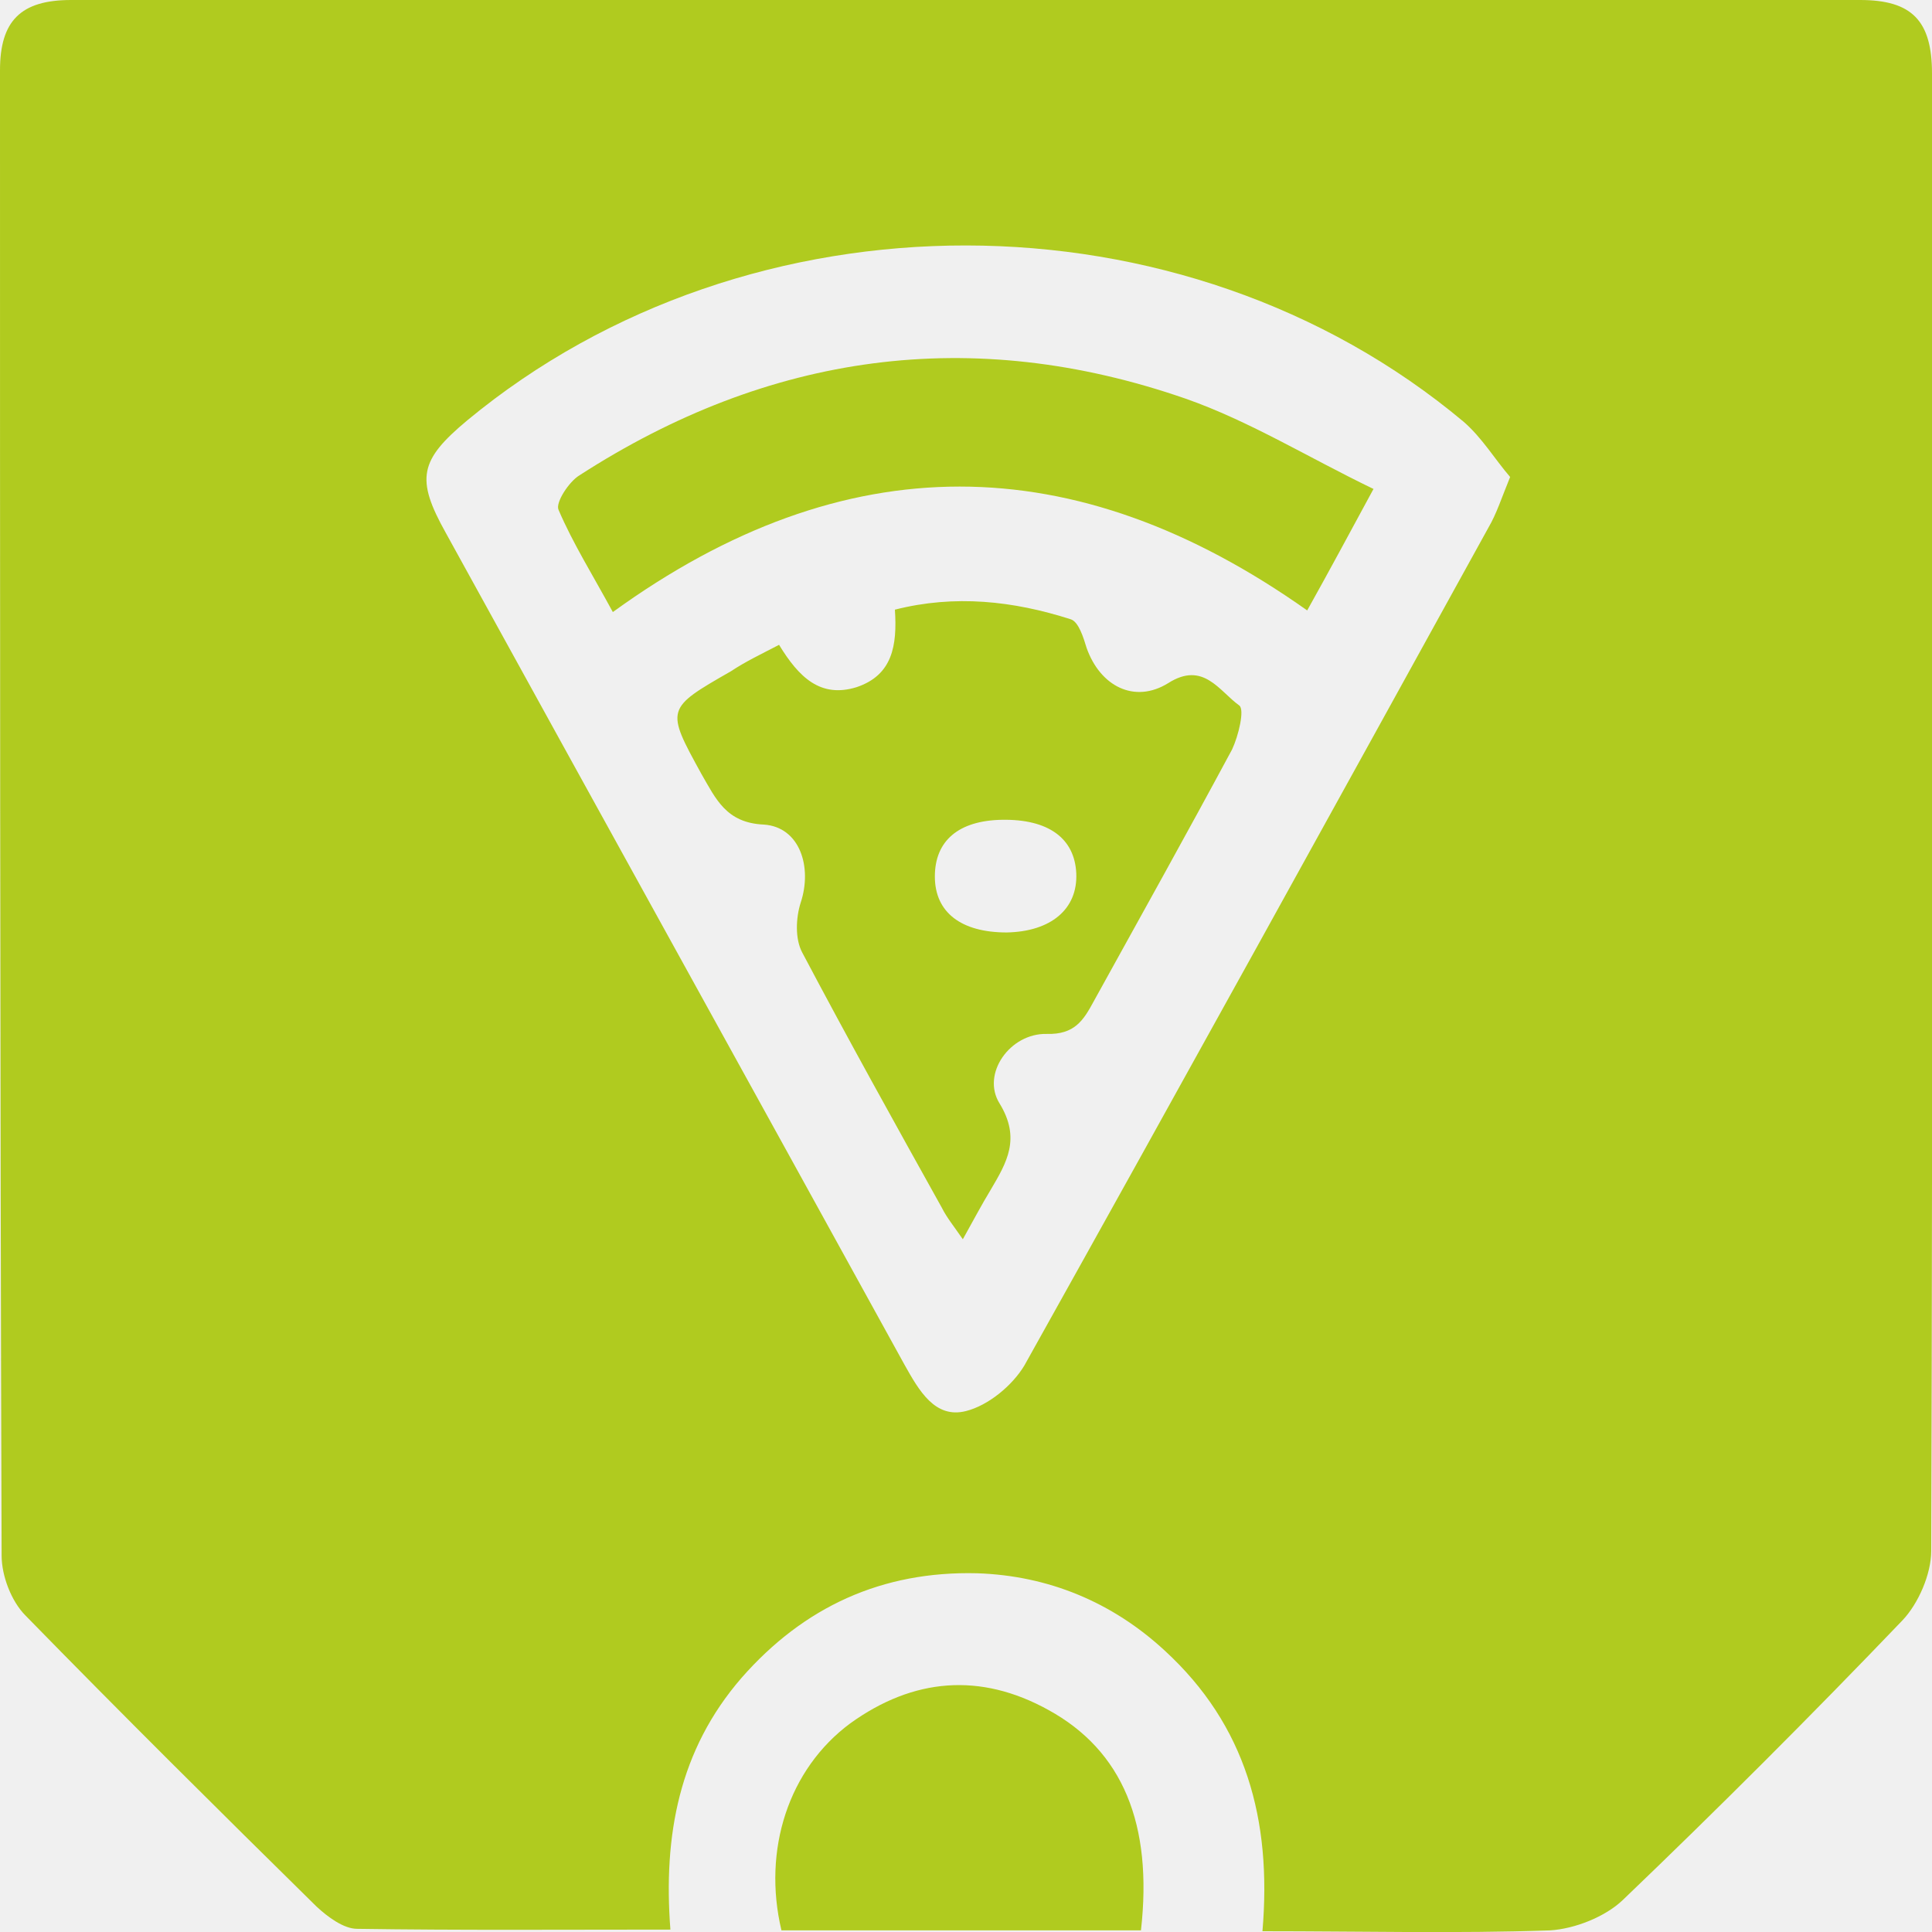
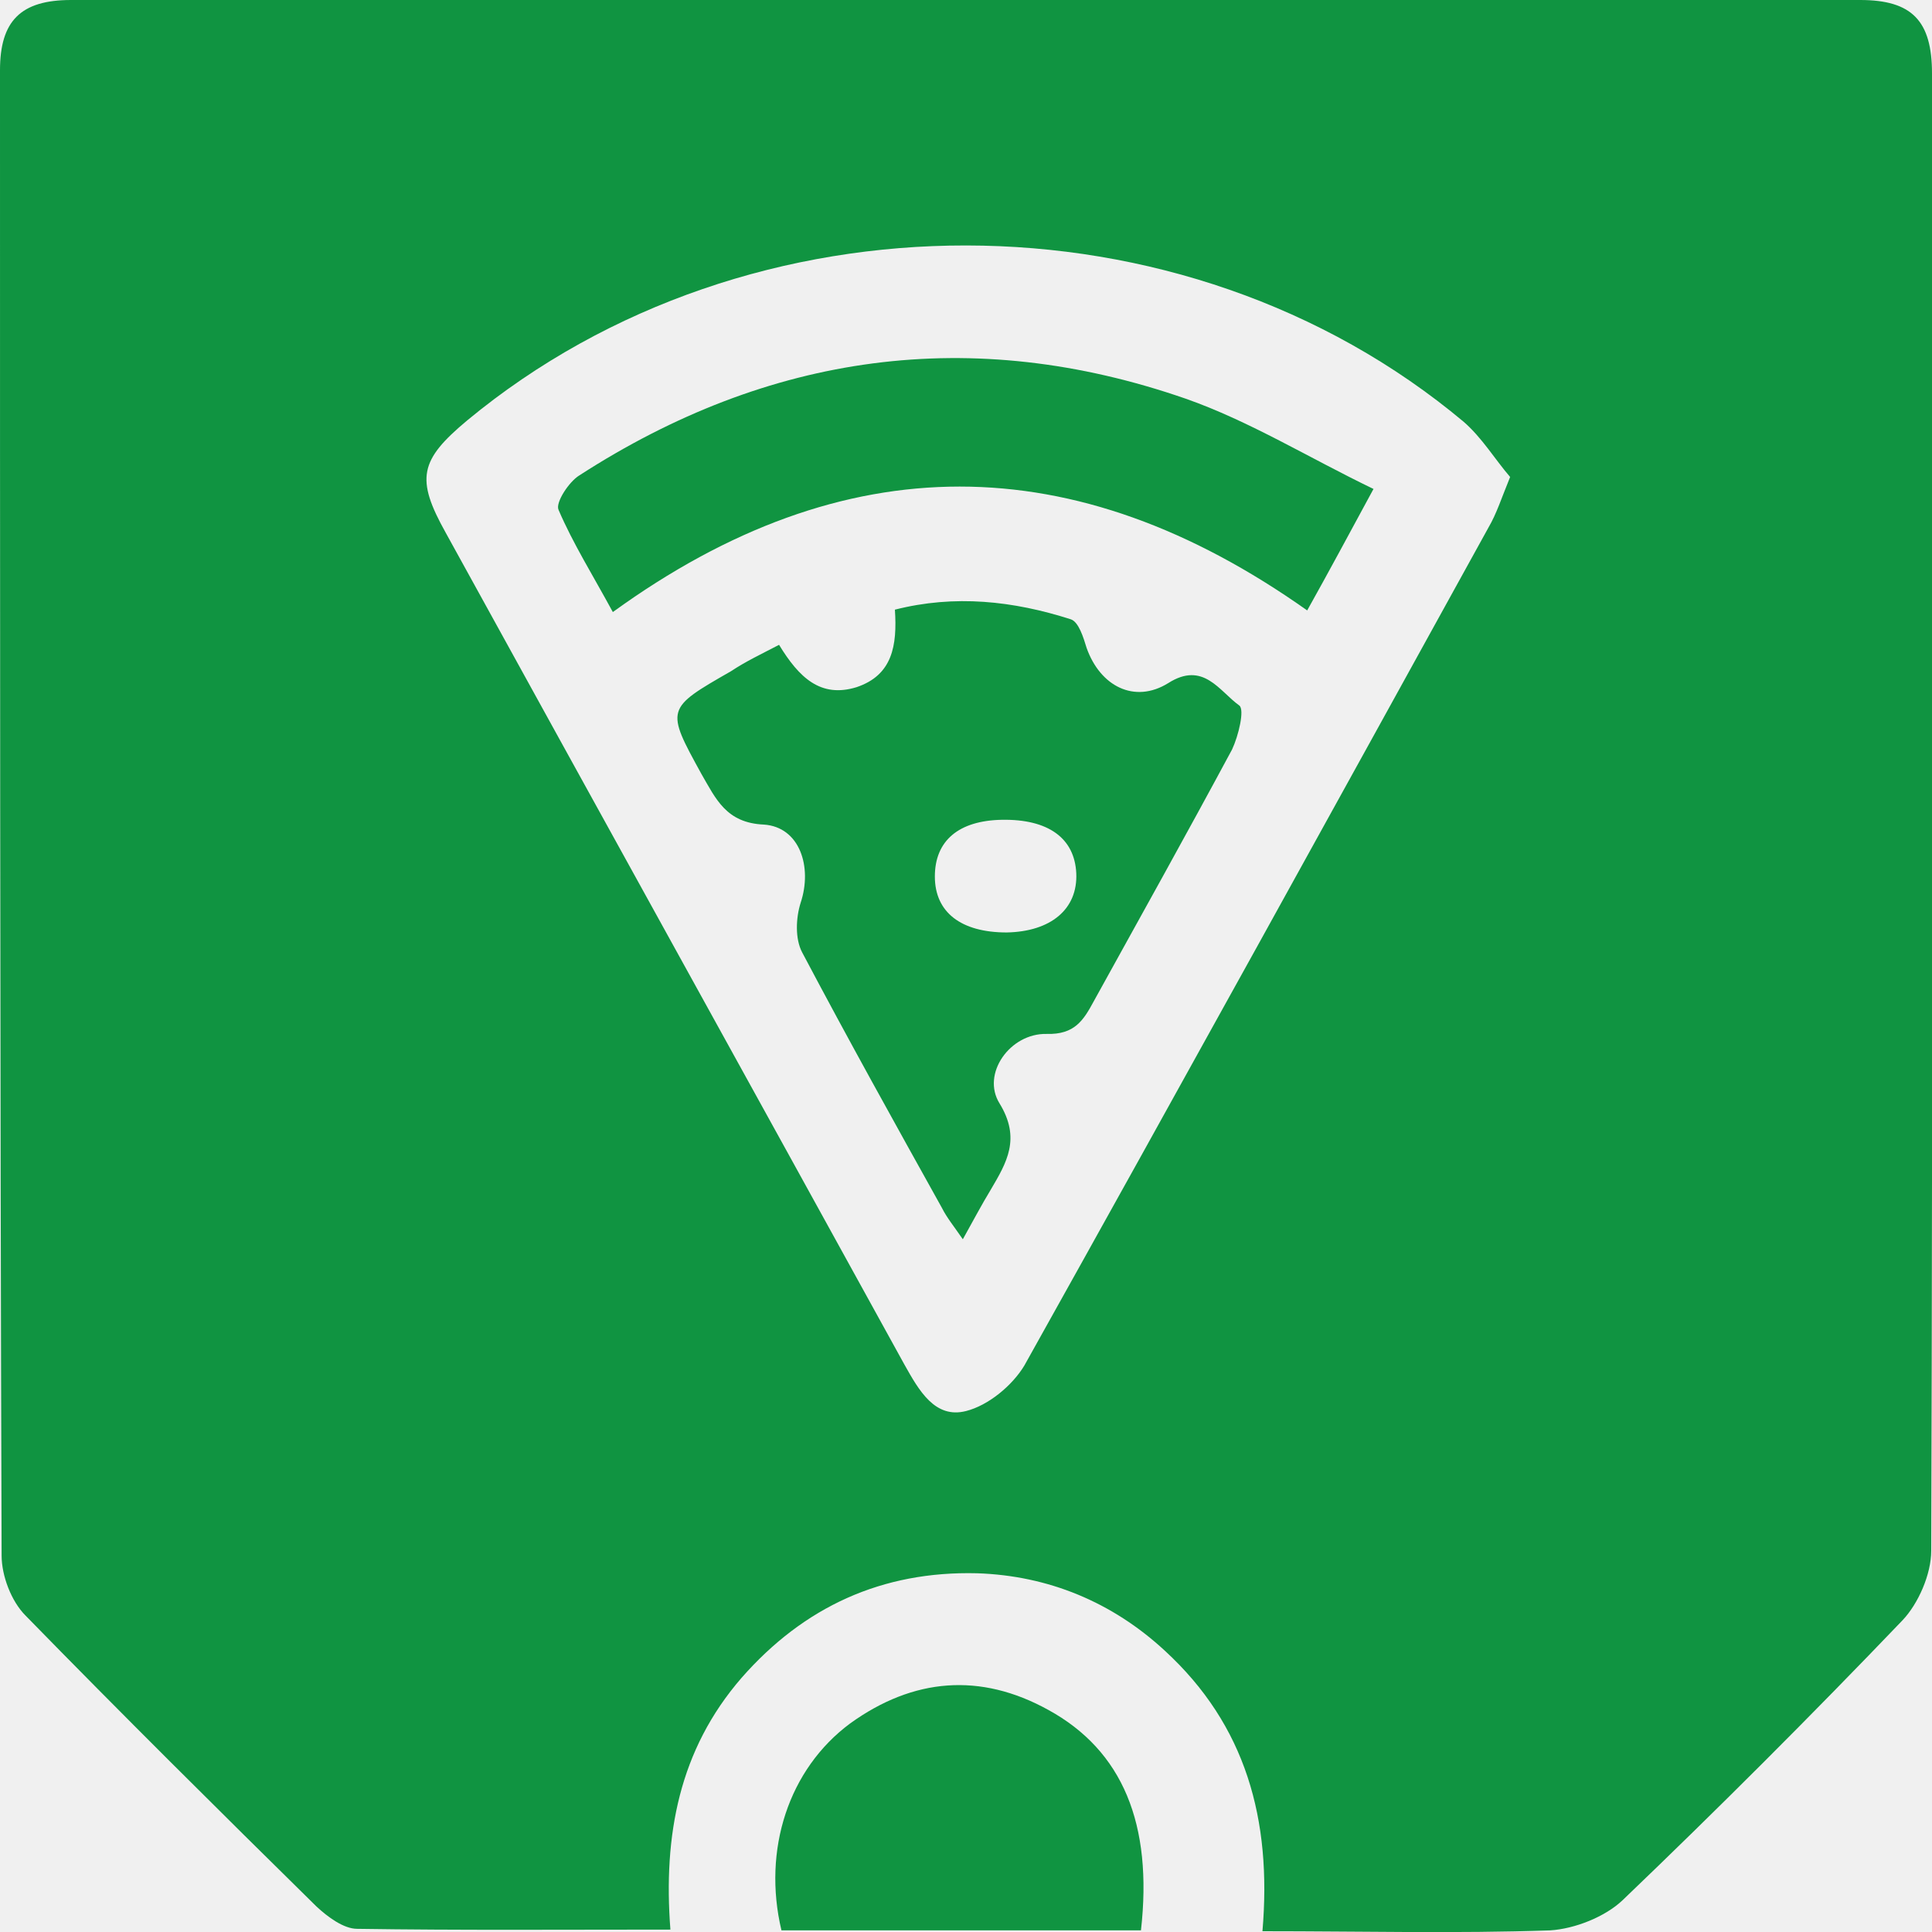
<svg xmlns="http://www.w3.org/2000/svg" width="25" height="25" viewBox="0 0 25 25" fill="none">
  <g clip-path="url(#clip0_503_669)">
-     <path d="M16.336 24.99C16.46 23.542 16.119 22.322 15.074 21.361C14.392 20.73 13.565 20.389 12.645 20.358C11.414 20.327 10.401 20.792 9.595 21.712C8.788 22.643 8.581 23.749 8.675 24.969C7.268 24.969 5.945 24.979 4.622 24.959C4.446 24.959 4.239 24.804 4.094 24.669C2.833 23.428 1.572 22.177 0.331 20.906C0.145 20.72 0.021 20.389 0.021 20.13C0 13.73 0 7.32 0 0.91C0 0.269 0.269 0 0.92 0C8.633 0 16.357 0 24.07 0C24.741 0 25 0.269 25 0.951C25 7.32 25.01 13.699 24.99 20.068C24.99 20.368 24.824 20.751 24.617 20.968C23.439 22.198 22.229 23.408 20.999 24.586C20.771 24.804 20.378 24.959 20.058 24.979C18.838 25.021 17.639 24.99 16.336 24.99ZM19.541 6.172C19.345 5.945 19.179 5.666 18.941 5.459C15.312 2.419 9.698 2.419 6.048 5.438C5.428 5.955 5.376 6.193 5.769 6.896C7.744 10.484 9.729 14.072 11.704 17.659C11.89 17.99 12.097 18.362 12.5 18.259C12.79 18.186 13.1 17.928 13.255 17.67C15.271 14.061 17.266 10.443 19.262 6.824C19.365 6.648 19.427 6.452 19.541 6.172Z" fill="#B0CB1F" />
-     <path d="M14.764 24.979C13.193 24.979 11.652 24.979 10.112 24.979C9.864 23.935 10.205 22.891 11.001 22.301C11.818 21.712 12.686 21.64 13.565 22.126C14.527 22.653 14.919 23.604 14.764 24.979Z" fill="#B0CB1F" />
-     <path d="M10.081 8.344C10.339 8.767 10.618 9.036 11.084 8.892C11.549 8.736 11.611 8.354 11.58 7.889C12.355 7.692 13.11 7.775 13.854 8.013C13.958 8.044 14.02 8.251 14.061 8.385C14.237 8.881 14.681 9.109 15.116 8.84C15.571 8.55 15.777 8.943 16.036 9.129C16.108 9.181 16.026 9.522 15.943 9.698C15.354 10.794 14.754 11.869 14.154 12.955C14.02 13.203 13.906 13.389 13.544 13.379C13.069 13.368 12.696 13.896 12.934 14.278C13.213 14.733 13.027 15.043 12.82 15.395C12.707 15.581 12.603 15.777 12.459 16.036C12.345 15.87 12.252 15.757 12.19 15.633C11.58 14.537 10.97 13.441 10.38 12.324C10.287 12.148 10.298 11.88 10.36 11.683C10.515 11.218 10.349 10.701 9.884 10.67C9.398 10.649 9.264 10.339 9.078 10.018C8.612 9.171 8.612 9.171 9.46 8.685C9.646 8.561 9.843 8.468 10.081 8.344ZM13.027 12.066C13.596 12.055 13.947 11.766 13.927 11.301C13.906 10.846 13.565 10.598 12.965 10.608C12.407 10.618 12.097 10.877 12.097 11.342C12.097 11.807 12.438 12.066 13.027 12.066Z" fill="#B0CB1F" />
-     <path d="M17.773 6.327C17.453 6.917 17.204 7.382 16.915 7.899C13.906 5.769 10.928 5.748 7.93 7.92C7.672 7.444 7.413 7.031 7.227 6.596C7.186 6.503 7.362 6.234 7.496 6.152C9.946 4.57 12.572 4.198 15.343 5.159C16.17 5.449 16.936 5.924 17.773 6.327Z" fill="#B0CB1F" />
+     <path d="M16.336 24.99C16.46 23.542 16.119 22.322 15.074 21.361C14.392 20.73 13.565 20.389 12.645 20.358C11.414 20.327 10.401 20.792 9.595 21.712C8.788 22.643 8.581 23.749 8.675 24.969C7.268 24.969 5.945 24.979 4.622 24.959C4.446 24.959 4.239 24.804 4.094 24.669C2.833 23.428 1.572 22.177 0.331 20.906C0.145 20.72 0.021 20.389 0.021 20.13C0 13.73 0 7.32 0 0.91C0 0.269 0.269 0 0.92 0C8.633 0 16.357 0 24.07 0C24.741 0 25 0.269 25 0.951C25 7.32 25.01 13.699 24.99 20.068C24.99 20.368 24.824 20.751 24.617 20.968C23.439 22.198 22.229 23.408 20.999 24.586C20.771 24.804 20.378 24.959 20.058 24.979C18.838 25.021 17.639 24.99 16.336 24.99ZM19.541 6.172C19.345 5.945 19.179 5.666 18.941 5.459C15.312 2.419 9.698 2.419 6.048 5.438C5.428 5.955 5.376 6.193 5.769 6.896C7.744 10.484 9.729 14.072 11.704 17.659C11.89 17.99 12.097 18.362 12.5 18.259C12.79 18.186 13.1 17.928 13.255 17.67C15.271 14.061 17.266 10.443 19.262 6.824C19.365 6.648 19.427 6.452 19.541 6.172Z" fill="#109441" />
+     <path d="M14.764 24.979C13.193 24.979 11.652 24.979 10.112 24.979C9.864 23.935 10.205 22.891 11.001 22.301C11.818 21.712 12.686 21.64 13.565 22.126C14.527 22.653 14.919 23.604 14.764 24.979Z" fill="#109441" />
+     <path d="M10.081 8.344C10.339 8.767 10.618 9.036 11.084 8.892C11.549 8.736 11.611 8.354 11.58 7.889C12.355 7.692 13.11 7.775 13.854 8.013C13.958 8.044 14.02 8.251 14.061 8.385C14.237 8.881 14.681 9.109 15.116 8.84C15.571 8.55 15.777 8.943 16.036 9.129C16.108 9.181 16.026 9.522 15.943 9.698C15.354 10.794 14.754 11.869 14.154 12.955C14.02 13.203 13.906 13.389 13.544 13.379C13.069 13.368 12.696 13.896 12.934 14.278C13.213 14.733 13.027 15.043 12.82 15.395C12.707 15.581 12.603 15.777 12.459 16.036C12.345 15.87 12.252 15.757 12.19 15.633C11.58 14.537 10.97 13.441 10.38 12.324C10.287 12.148 10.298 11.88 10.36 11.683C10.515 11.218 10.349 10.701 9.884 10.67C9.398 10.649 9.264 10.339 9.078 10.018C8.612 9.171 8.612 9.171 9.46 8.685C9.646 8.561 9.843 8.468 10.081 8.344ZM13.027 12.066C13.596 12.055 13.947 11.766 13.927 11.301C13.906 10.846 13.565 10.598 12.965 10.608C12.407 10.618 12.097 10.877 12.097 11.342C12.097 11.807 12.438 12.066 13.027 12.066Z" fill="#109441" />
+     <path d="M17.773 6.327C17.453 6.917 17.204 7.382 16.915 7.899C13.906 5.769 10.928 5.748 7.93 7.92C7.672 7.444 7.413 7.031 7.227 6.596C7.186 6.503 7.362 6.234 7.496 6.152C9.946 4.57 12.572 4.198 15.343 5.159C16.17 5.449 16.936 5.924 17.773 6.327Z" fill="#109441" />
  </g>
  <defs>
    <clipPath id="clip0_503_669">
      <rect width="25" height="25" fill="white" />
    </clipPath>
  </defs>
</svg>
